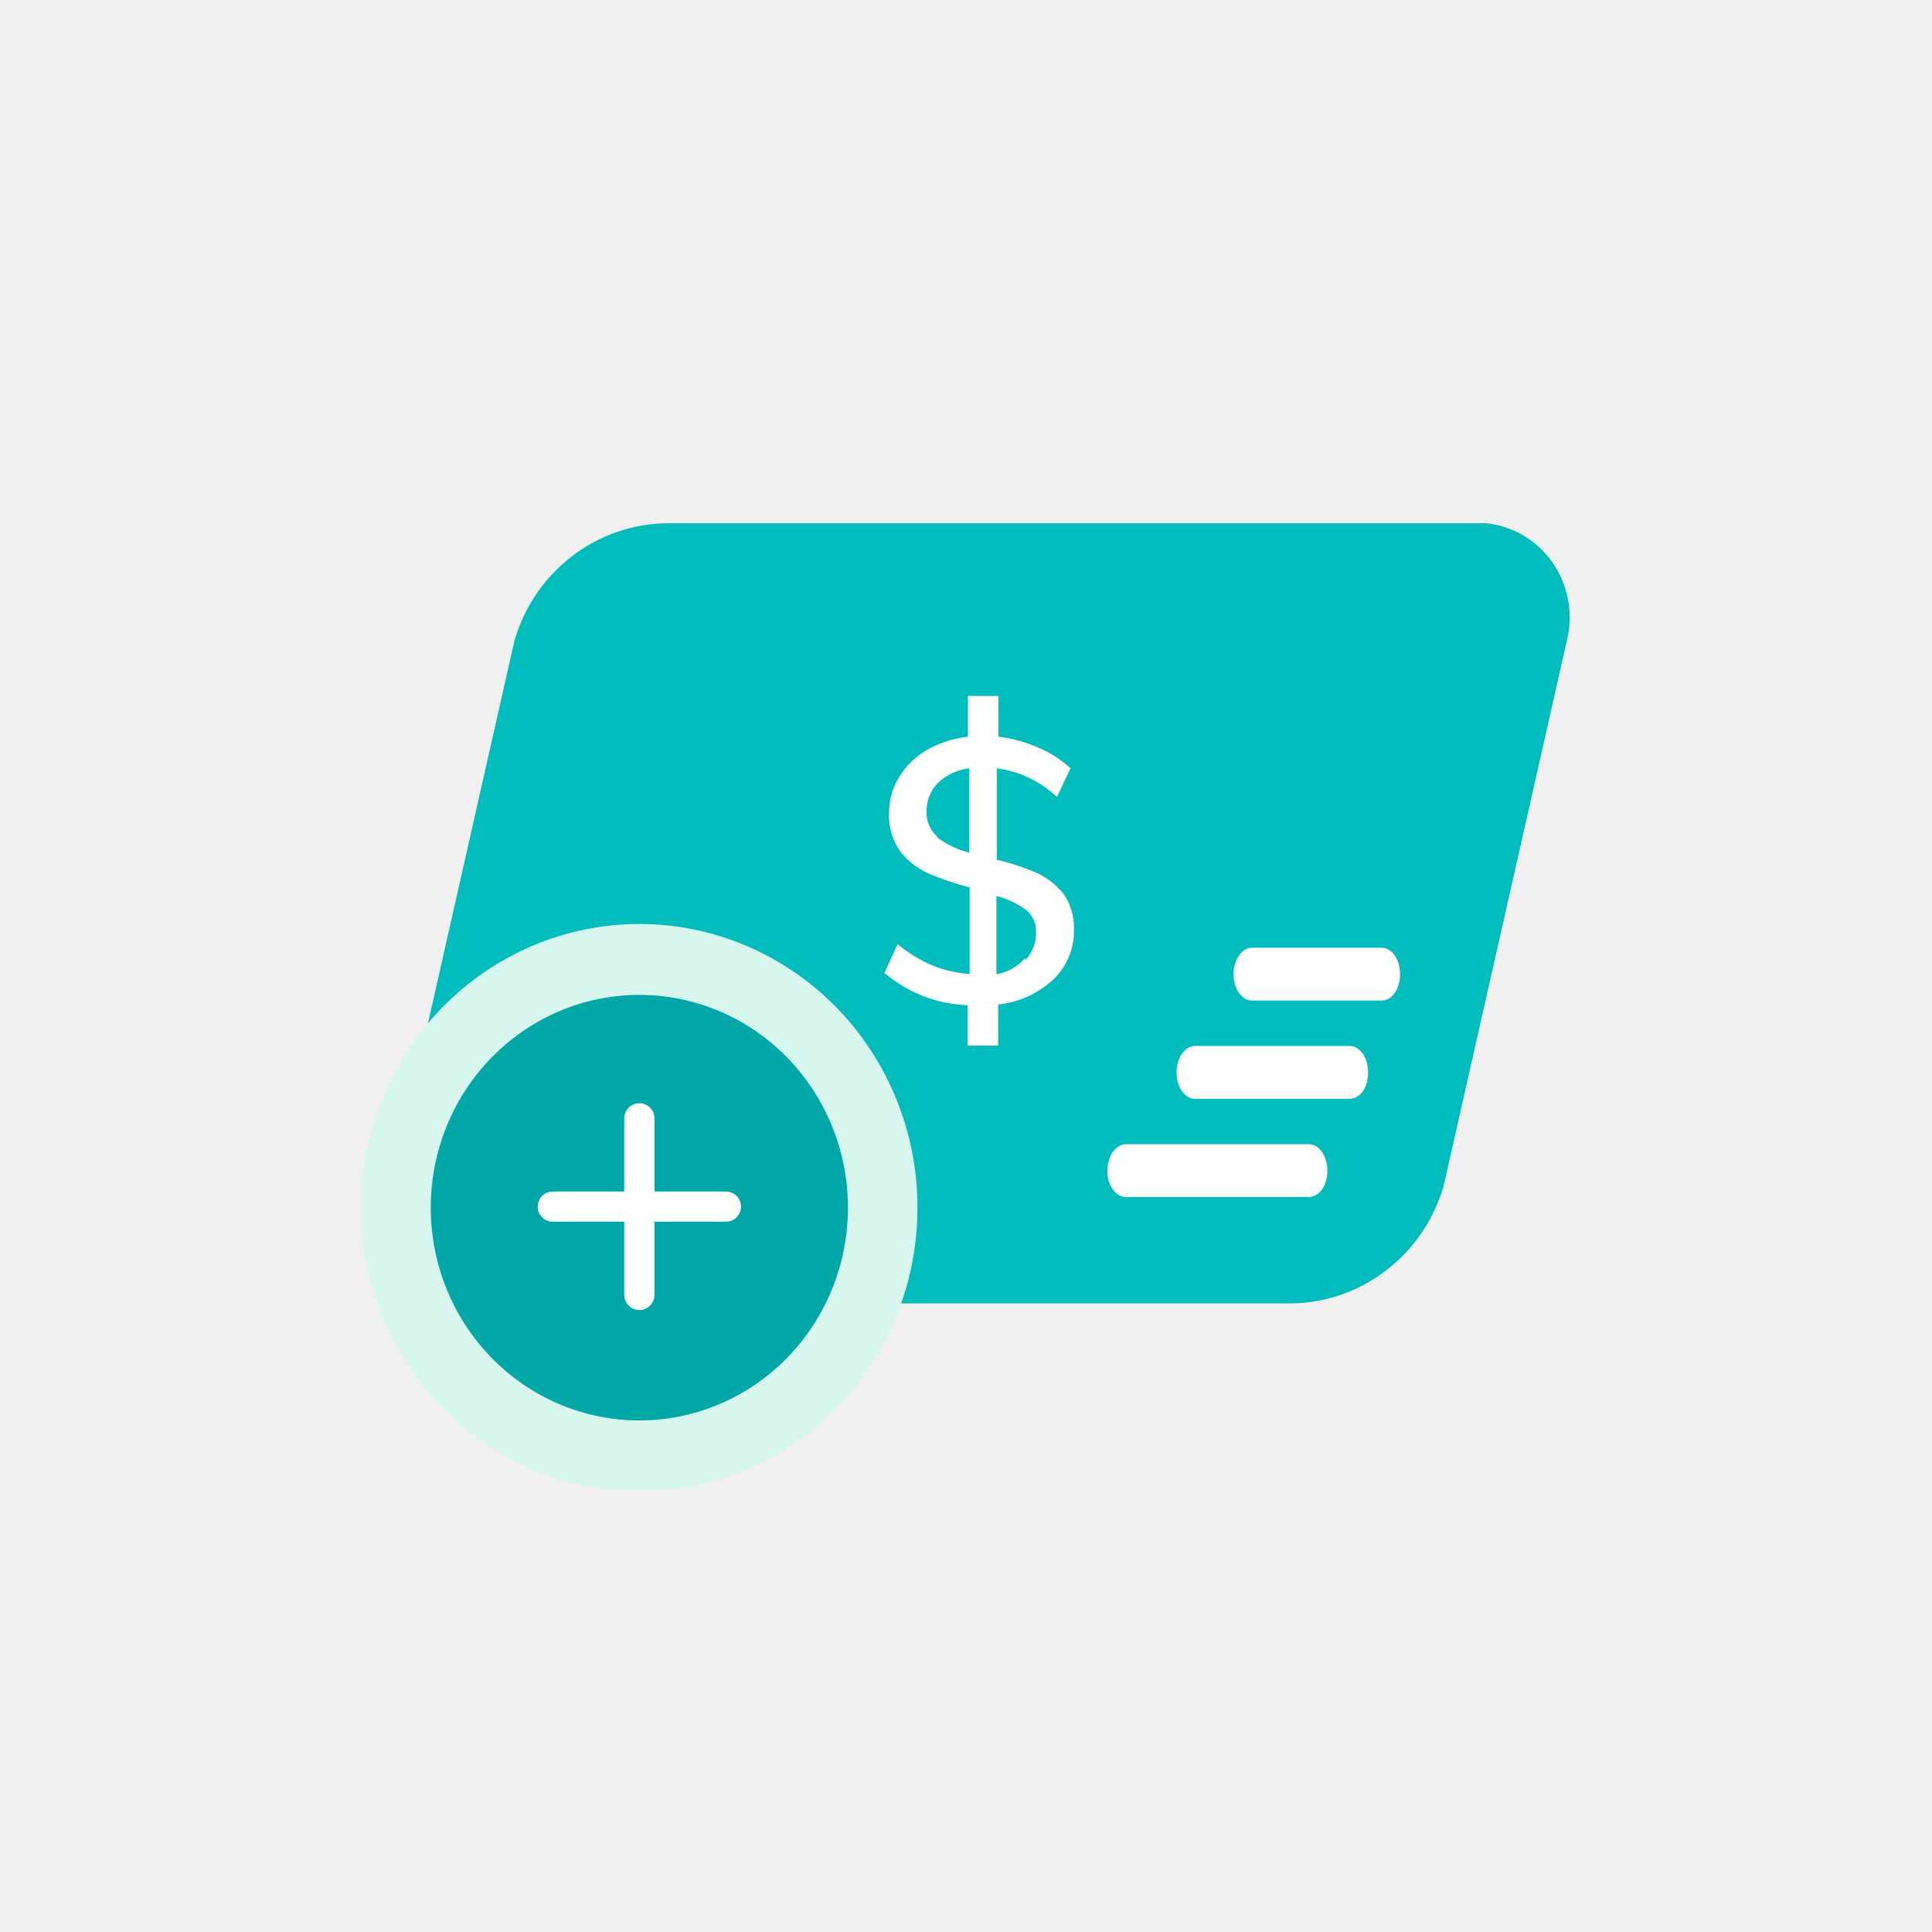
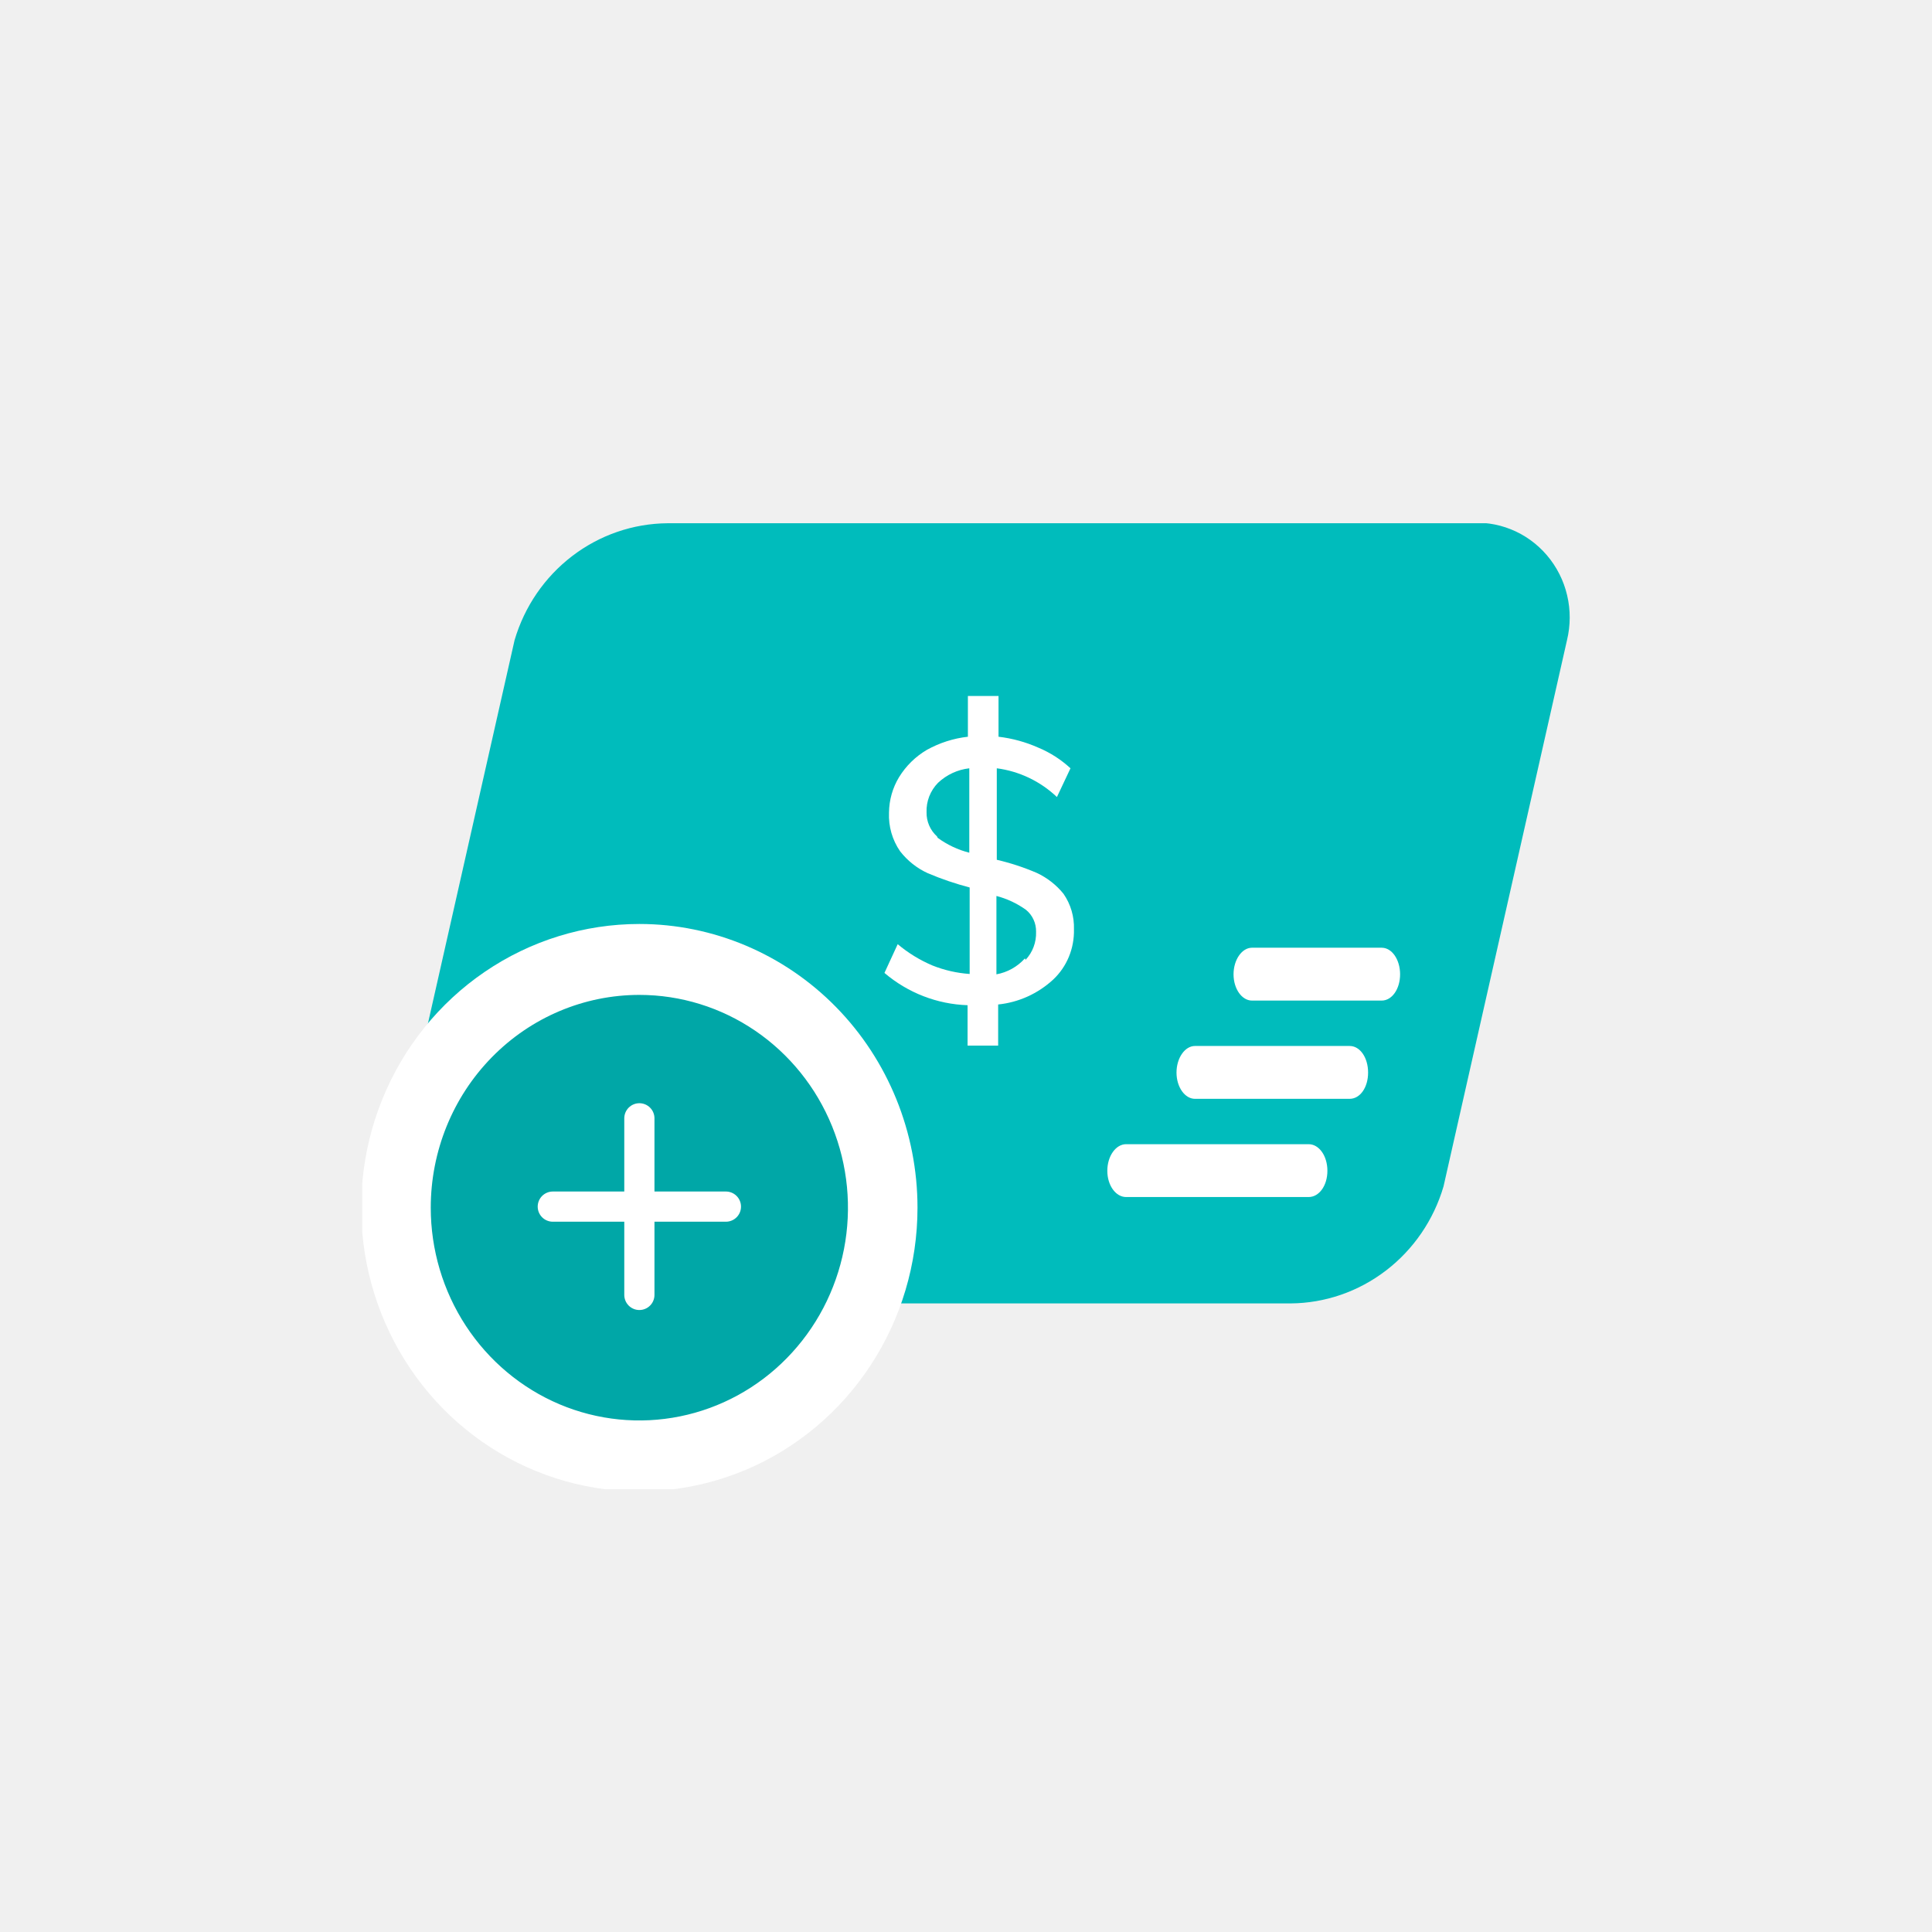
<svg xmlns="http://www.w3.org/2000/svg" width="48" height="48" viewBox="0 0 48 48" fill="none">
  <path d="M0 24C0 10.745 10.745 0 24 0C37.255 0 48 10.745 48 24C48 37.255 37.255 48 24 48C10.745 48 0 37.255 0 24Z" fill="none" />
  <g clip-path="url(#clip0_374_708)">
    <path d="M32.064 32.383H12.196C11.828 32.421 11.456 32.367 11.113 32.228C10.769 32.089 10.462 31.868 10.22 31.583C9.977 31.298 9.805 30.958 9.717 30.592C9.63 30.225 9.63 29.842 9.717 29.476L12.784 15.907C13.029 15.072 13.531 14.339 14.215 13.816C14.899 13.292 15.729 13.007 16.584 13H36.452C36.82 12.96 37.193 13.012 37.538 13.151C37.883 13.289 38.19 13.511 38.433 13.796C38.676 14.081 38.849 14.422 38.935 14.79C39.022 15.157 39.02 15.54 38.931 15.907L35.864 29.476C35.619 30.311 35.117 31.044 34.433 31.567C33.749 32.091 32.919 32.377 32.064 32.383Z" fill="#00BCBC" />
    <path fill-rule="evenodd" clip-rule="evenodd" d="M15.884 36.119C14.689 36.119 13.52 35.757 12.525 35.08C11.531 34.402 10.756 33.439 10.298 32.312C9.841 31.185 9.721 29.945 9.954 28.748C10.187 27.552 10.763 26.453 11.609 25.591C12.454 24.728 13.532 24.141 14.705 23.903C15.878 23.665 17.094 23.787 18.198 24.254C19.303 24.72 20.248 25.511 20.912 26.525C21.577 27.539 21.931 28.732 21.931 29.952C21.931 31.587 21.294 33.156 20.16 34.313C19.026 35.469 17.488 36.119 15.884 36.119Z" fill="#00A7A7" />
-     <path d="M15.885 24.718C16.91 24.718 17.912 25.028 18.764 25.609C19.616 26.19 20.281 27.016 20.673 27.982C21.065 28.948 21.168 30.01 20.968 31.036C20.768 32.061 20.274 33.003 19.549 33.742C18.825 34.482 17.901 34.985 16.896 35.189C15.89 35.393 14.848 35.289 13.901 34.889C12.954 34.488 12.145 33.811 11.575 32.941C11.006 32.072 10.702 31.05 10.702 30.005C10.702 28.602 11.248 27.258 12.22 26.267C13.192 25.275 14.51 24.718 15.885 24.718ZM15.885 22.956C14.518 22.956 13.182 23.369 12.045 24.144C10.909 24.918 10.023 26.019 9.5 27.307C8.977 28.595 8.84 30.012 9.107 31.38C9.374 32.747 10.032 34.003 10.998 34.989C11.965 35.974 13.196 36.646 14.536 36.917C15.877 37.19 17.266 37.05 18.529 36.517C19.792 35.983 20.871 35.08 21.63 33.92C22.39 32.761 22.795 31.399 22.795 30.005C22.795 28.135 22.067 26.342 20.771 25.02C19.475 23.699 17.717 22.956 15.885 22.956Z" fill="#D6F6EE" />
+     <path d="M15.885 24.718C16.91 24.718 17.912 25.028 18.764 25.609C19.616 26.19 20.281 27.016 20.673 27.982C21.065 28.948 21.168 30.01 20.968 31.036C20.768 32.061 20.274 33.003 19.549 33.742C18.825 34.482 17.901 34.985 16.896 35.189C15.89 35.393 14.848 35.289 13.901 34.889C12.954 34.488 12.145 33.811 11.575 32.941C11.006 32.072 10.702 31.05 10.702 30.005C10.702 28.602 11.248 27.258 12.22 26.267C13.192 25.275 14.51 24.718 15.885 24.718ZM15.885 22.956C14.518 22.956 13.182 23.369 12.045 24.144C10.909 24.918 10.023 26.019 9.5 27.307C8.977 28.595 8.84 30.012 9.107 31.38C9.374 32.747 10.032 34.003 10.998 34.989C11.965 35.974 13.196 36.646 14.536 36.917C15.877 37.19 17.266 37.05 18.529 36.517C19.792 35.983 20.871 35.08 21.63 33.92C22.39 32.761 22.795 31.399 22.795 30.005C22.795 28.135 22.067 26.342 20.771 25.02C19.475 23.699 17.717 22.956 15.885 22.956Z" fill="#FFFFFF" />
    <path d="M15.885 27.784V32.172" stroke="white" stroke-width="0.75" stroke-linecap="round" stroke-linejoin="round" />
    <path d="M18.035 29.978H13.734" stroke="white" stroke-width="0.75" stroke-linecap="round" stroke-linejoin="round" />
    <path d="M34.327 24.859H31.105C30.854 24.859 30.647 24.568 30.647 24.207C30.647 23.846 30.854 23.546 31.105 23.546H34.327C34.586 23.546 34.785 23.846 34.785 24.207C34.785 24.568 34.586 24.859 34.327 24.859Z" fill="white" />
    <path d="M33.532 27.3H29.688C29.438 27.3 29.23 27.009 29.23 26.648C29.23 26.286 29.438 25.987 29.688 25.987H33.532C33.791 25.987 33.99 26.278 33.99 26.648C33.99 27.018 33.791 27.3 33.532 27.3Z" fill="white" />
    <path d="M32.513 29.74H27.978C27.719 29.74 27.511 29.449 27.511 29.088C27.511 28.727 27.719 28.427 27.978 28.427H32.513C32.772 28.427 32.979 28.718 32.979 29.088C32.979 29.458 32.772 29.74 32.513 29.74Z" fill="white" />
    <path d="M26.164 24.339C25.785 24.688 25.307 24.904 24.799 24.956V25.978H24.039V24.974C23.282 24.949 22.555 24.667 21.974 24.172L22.303 23.458C22.564 23.677 22.855 23.855 23.166 23.987C23.462 24.105 23.774 24.176 24.091 24.198V22.049C23.737 21.956 23.391 21.839 23.054 21.696C22.784 21.574 22.547 21.386 22.363 21.15C22.169 20.87 22.072 20.532 22.087 20.189C22.09 19.878 22.176 19.573 22.337 19.308C22.509 19.028 22.747 18.795 23.028 18.63C23.344 18.455 23.69 18.344 24.047 18.304V17.291H24.808V18.304C25.15 18.344 25.485 18.436 25.801 18.577C26.093 18.699 26.362 18.872 26.596 19.088L26.259 19.802C25.846 19.41 25.323 19.161 24.765 19.088V21.361C25.104 21.44 25.437 21.549 25.758 21.687C26.015 21.807 26.243 21.984 26.423 22.207C26.601 22.464 26.692 22.773 26.682 23.088C26.688 23.322 26.645 23.555 26.556 23.771C26.467 23.987 26.333 24.181 26.164 24.339ZM23.296 20.815C23.533 20.988 23.799 21.114 24.082 21.185V19.088C23.792 19.121 23.519 19.247 23.305 19.449C23.21 19.545 23.137 19.659 23.087 19.785C23.038 19.911 23.015 20.045 23.02 20.181C23.018 20.294 23.04 20.406 23.085 20.509C23.13 20.613 23.196 20.705 23.279 20.78L23.296 20.815ZM25.481 23.846C25.568 23.753 25.636 23.644 25.68 23.525C25.725 23.405 25.745 23.278 25.741 23.15C25.743 23.045 25.722 22.942 25.678 22.847C25.635 22.752 25.57 22.669 25.49 22.604C25.268 22.445 25.019 22.328 24.756 22.26V24.207C25.028 24.158 25.277 24.019 25.464 23.811L25.481 23.846Z" fill="white" />
  </g>
  <defs>
    <clipPath id="clip0_374_708">
      <rect width="30" height="24" fill="white" transform="translate(9 13)" />
    </clipPath>
  </defs>
</svg>
